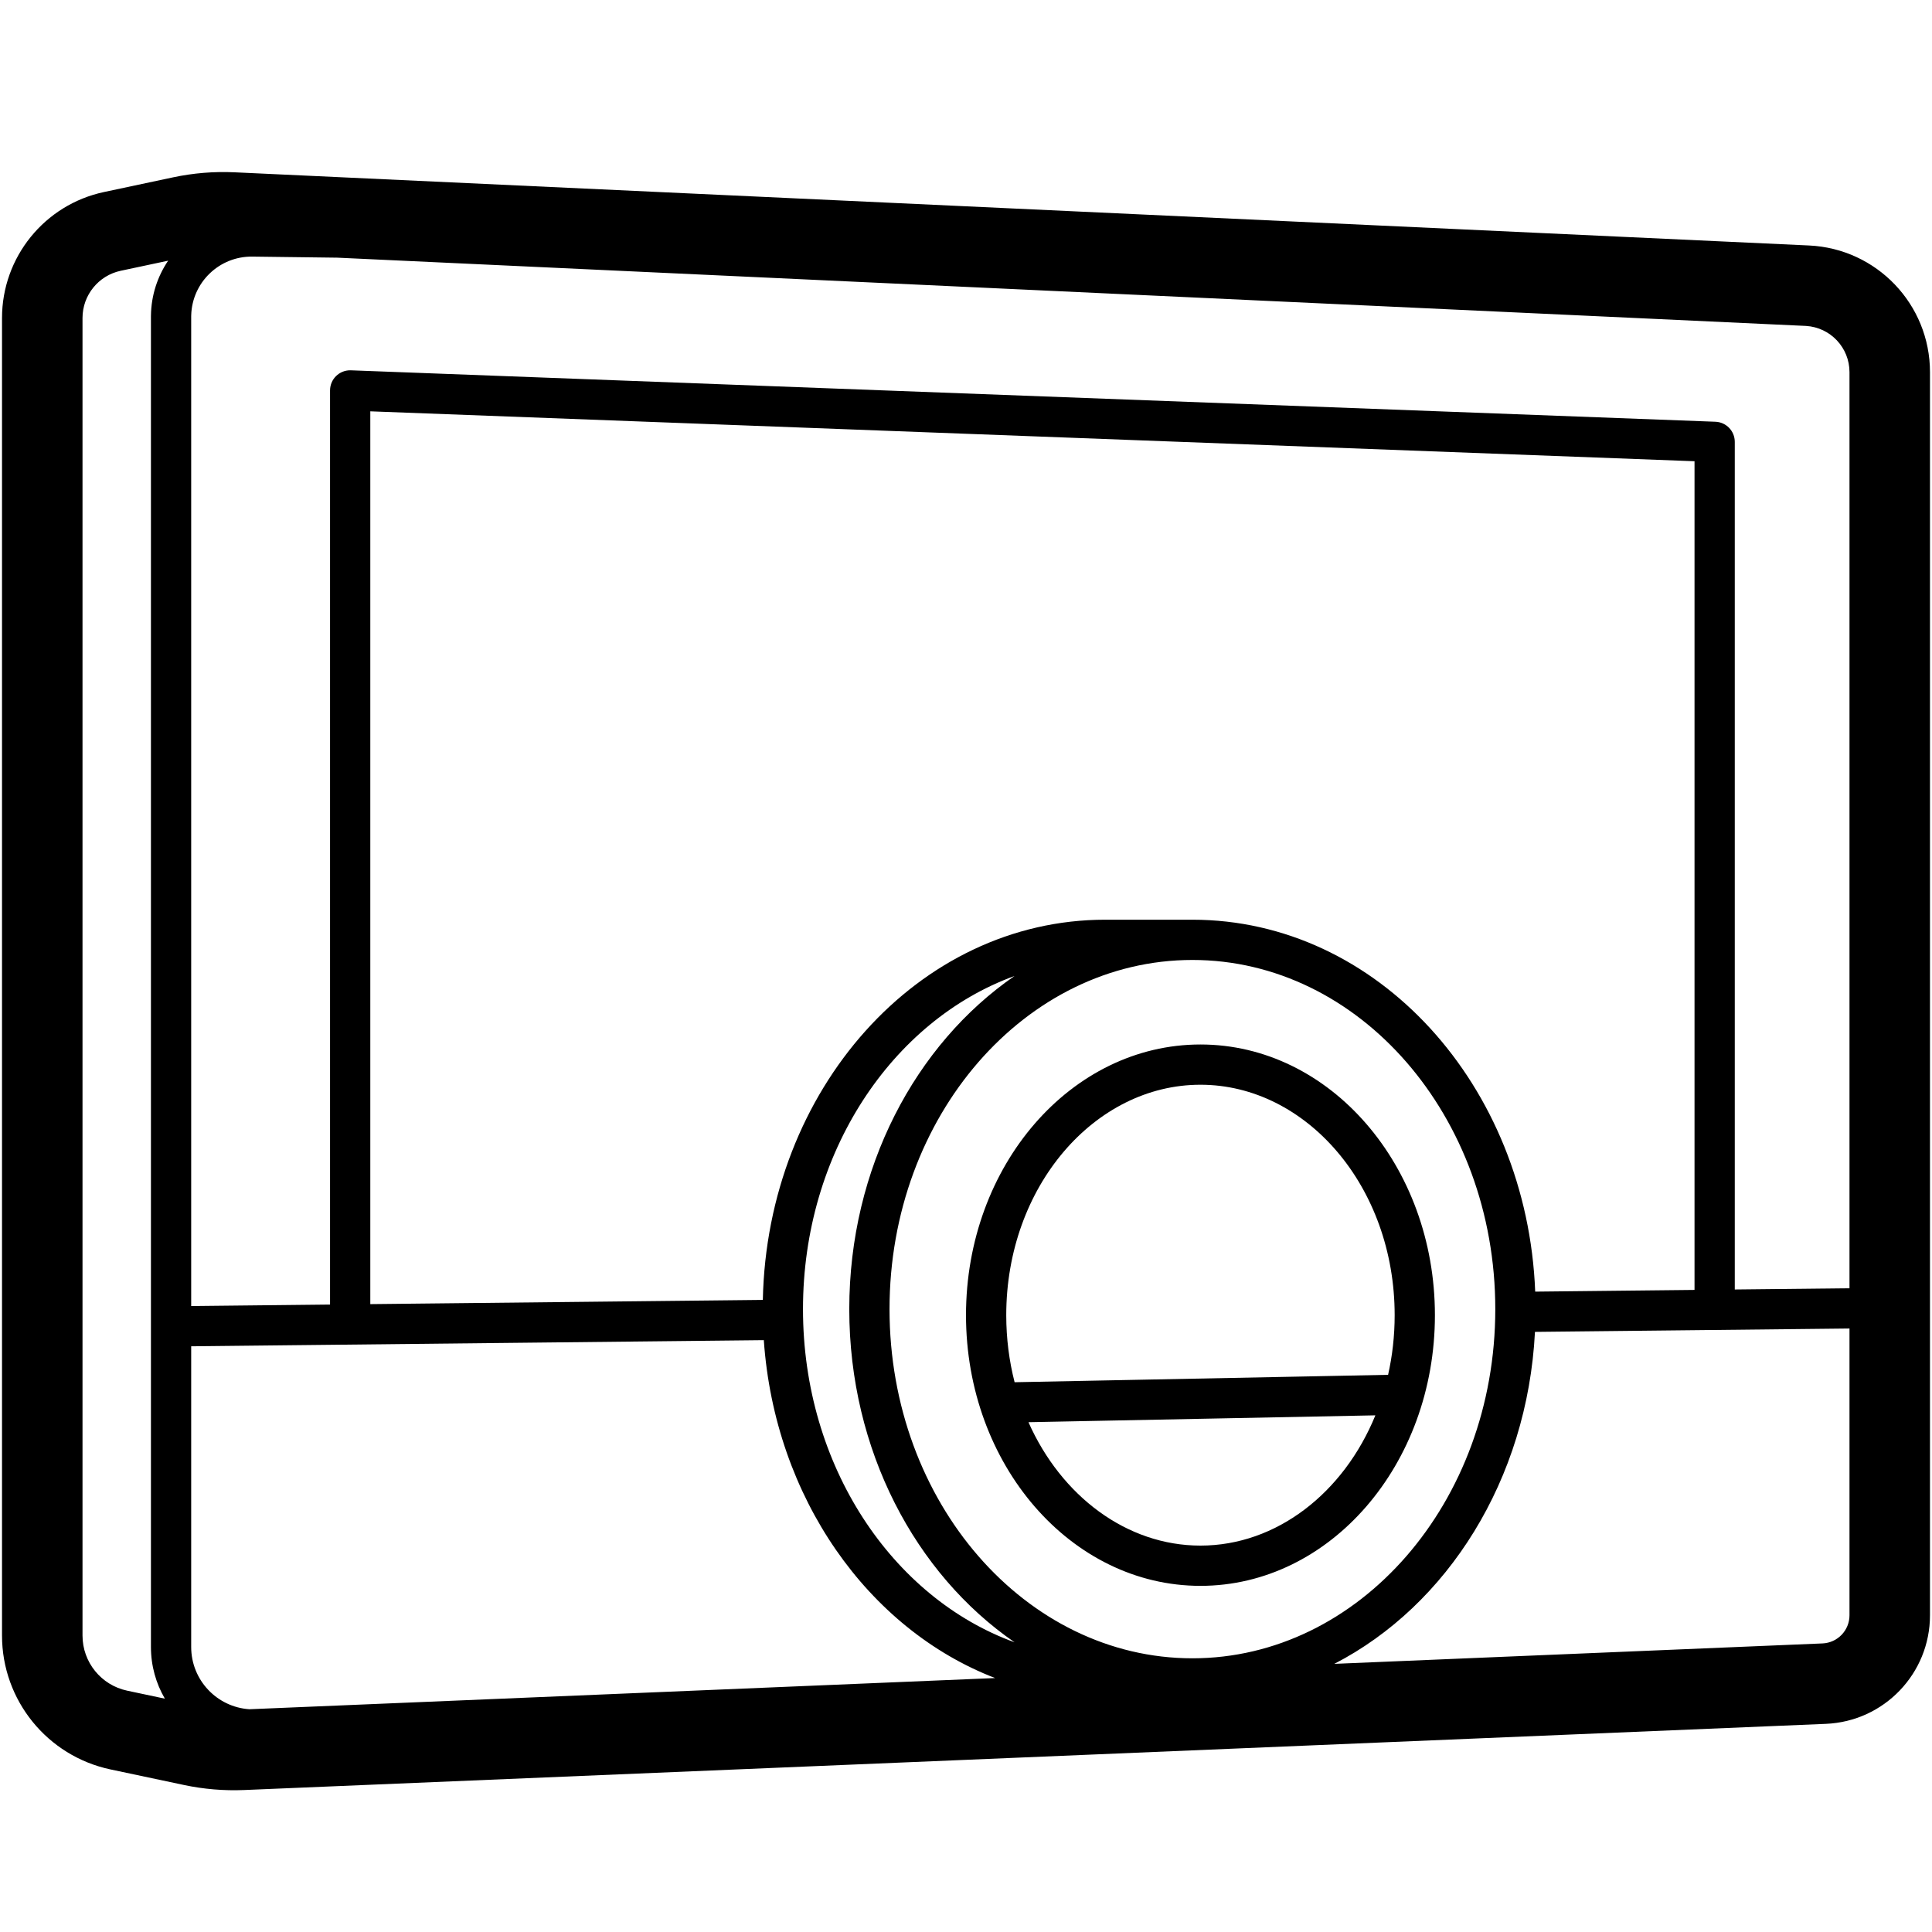
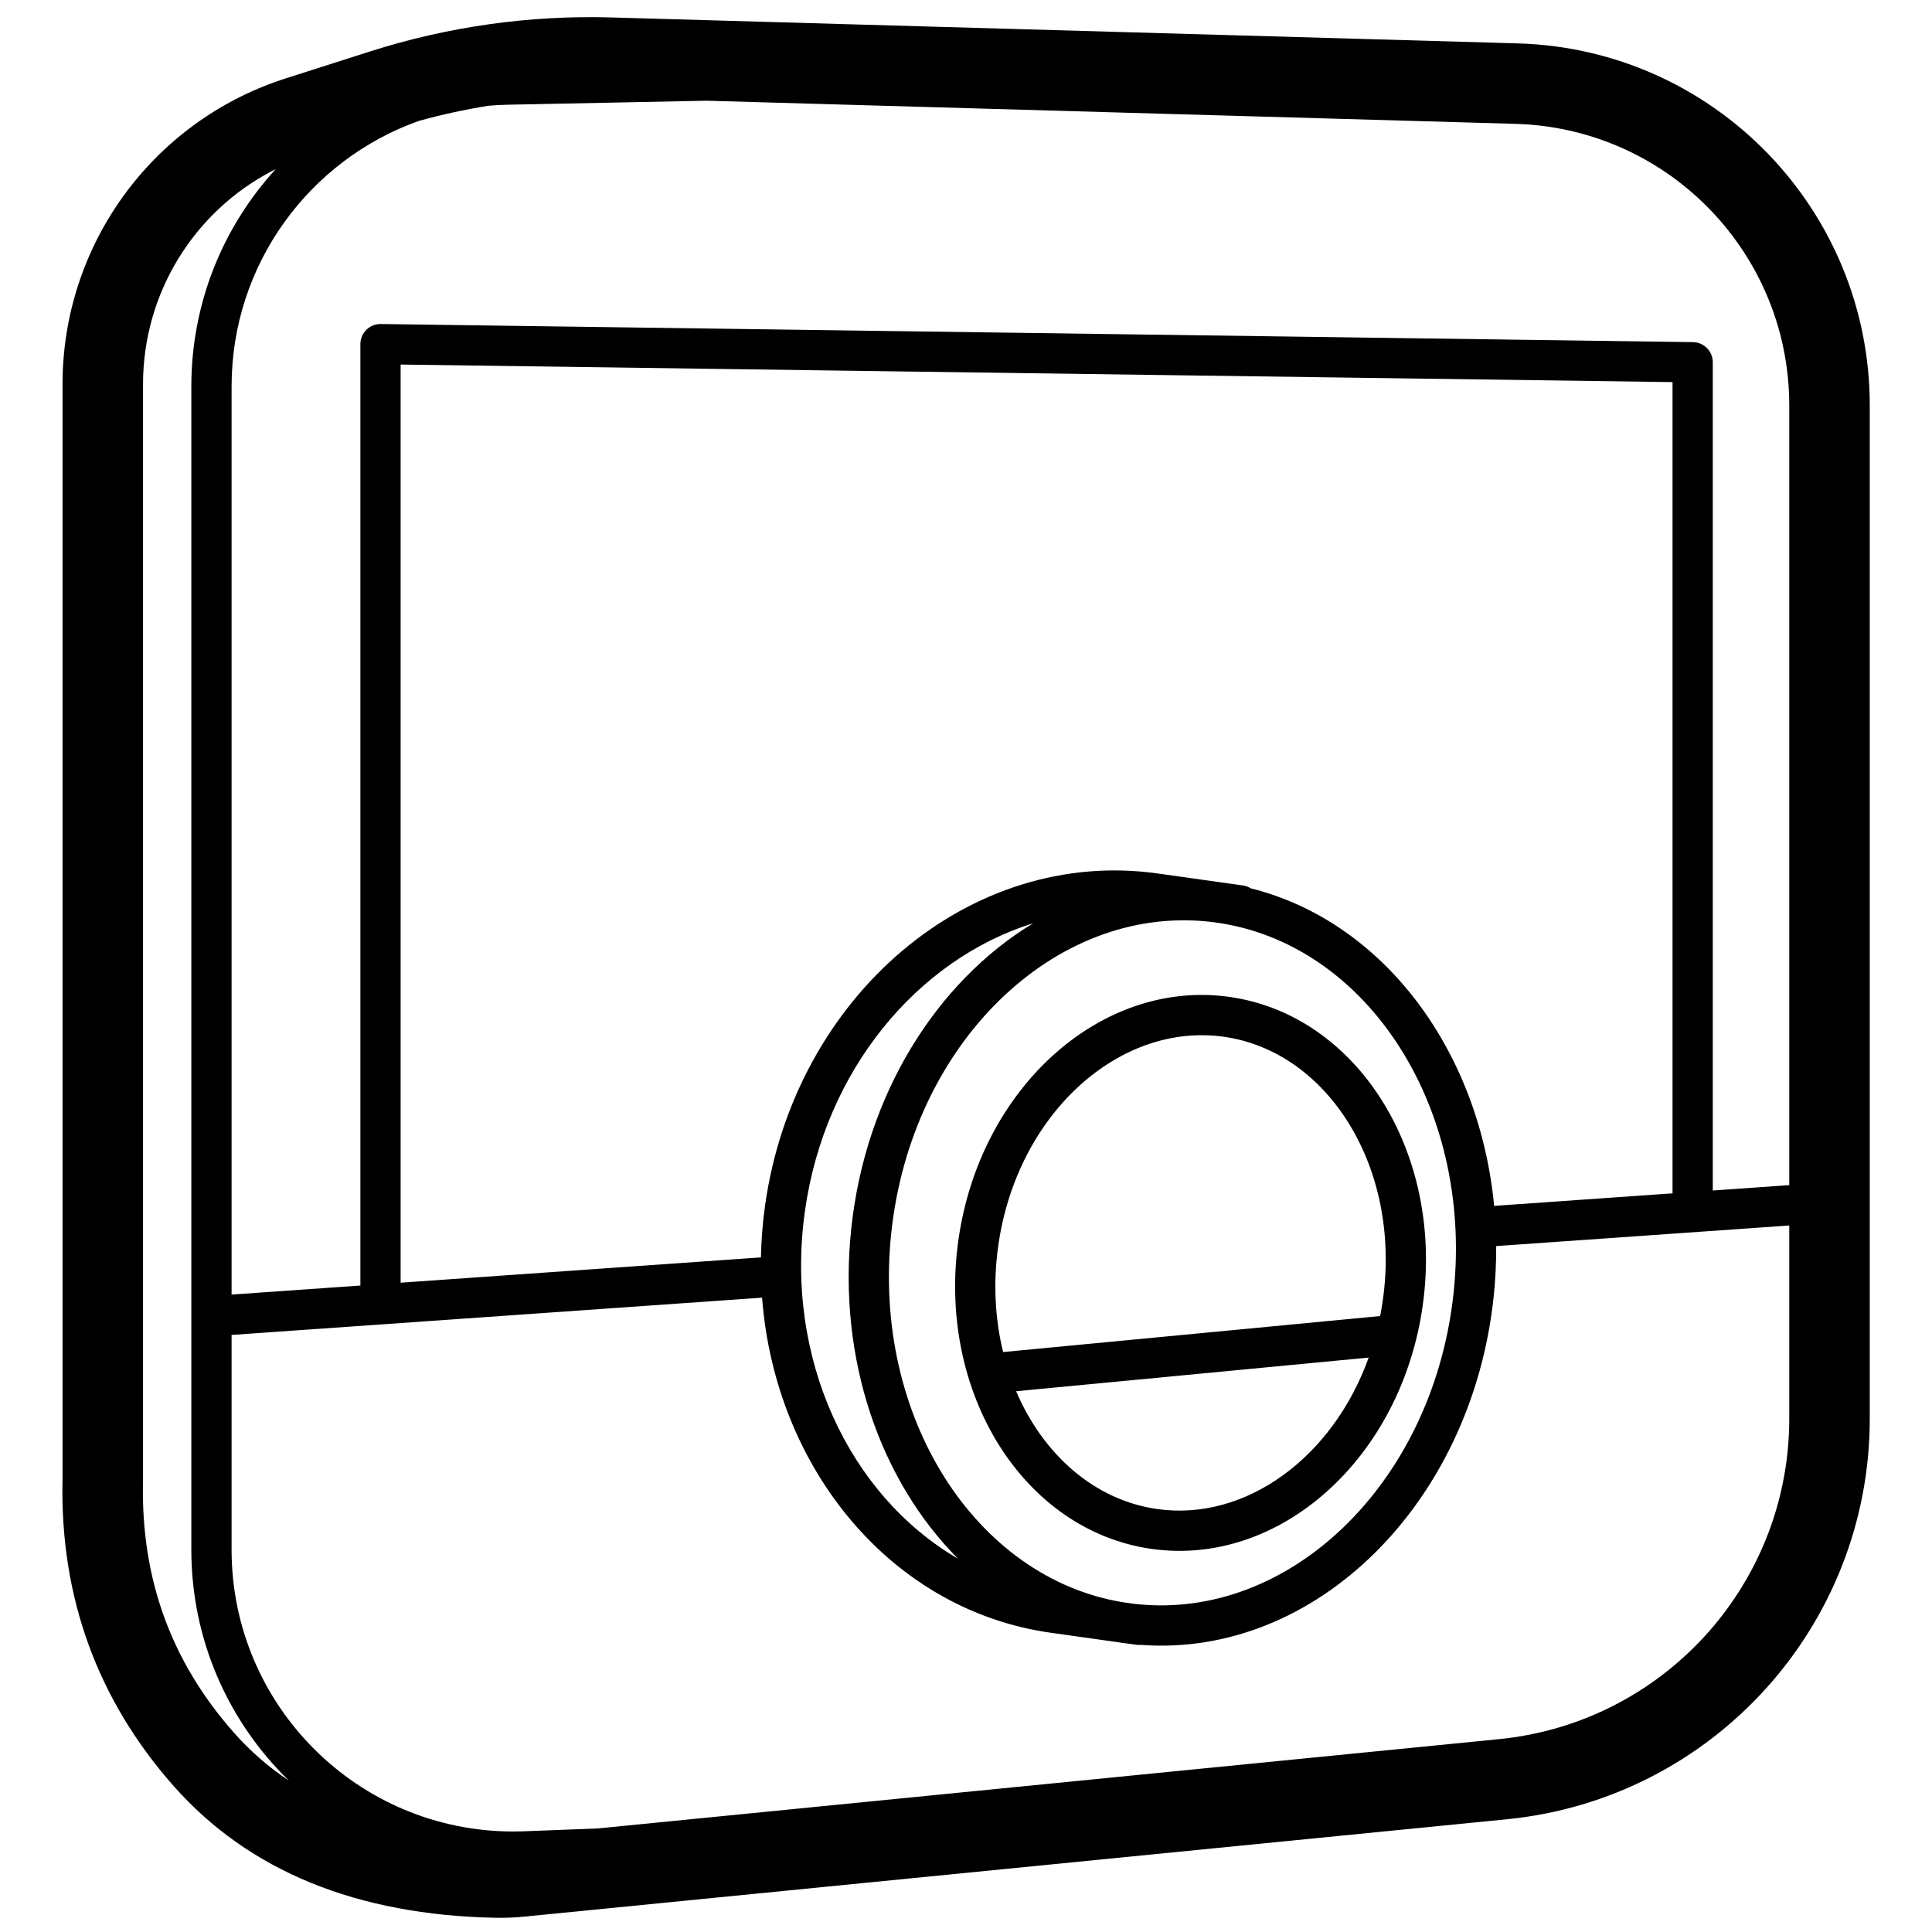
<svg xmlns="http://www.w3.org/2000/svg" version="1.1" width="960px" height="960px" viewBox="0 0 960.0 960.0">
  <defs>
    <clipPath id="i0">
-       <path d="M115.563,0.129 L897.925,36.49 C931.545,38.053 958,65.765 958,99.422 L958,717.131 C958,746.076 935.177,769.873 906.257,771.083 L120.313,803.967 C110.286,804.386 100.245,803.546 90.426,801.466 L53.906,793.729 C22.48,787.071 0,759.329 0,727.205 L0,72.526 C0,42.309 21.135,16.209 50.691,9.925 L85.038,2.623 C95.064,0.492 105.323,-0.347 115.563,0.129 Z M378.533,580.427 L93.999,583.478 L93.999,732.893 C93.999,749.312 106.765,762.749 122.912,763.823 L493.477,748.324 C430.289,723.988 383.957,658.632 378.533,580.427 Z M82.548,44.046 L59.009,49.051 C47.926,51.407 40,61.195 40,72.526 L40,727.205 C40,740.433 49.257,751.856 62.197,754.597 L80.924,758.566 C76.522,751.025 74,742.254 74,732.893 L74,71.702 L74.004,71.388 C74.131,61.253 77.265,51.859 82.548,44.046 Z M918,574.639 L761.713,576.318 C757.986,649.676 718.228,712.28 662.003,741.272 L904.585,731.118 C912.083,730.805 918,724.635 918,717.131 L918,574.639 Z M591.5,391.511 C508.701,391.511 441,468.913 441,565.011 C441,661.108 508.701,738.511 591.5,738.511 C674.299,738.511 742,661.108 742,565.011 C742,468.913 674.299,391.511 591.5,391.511 Z M503.132,399.461 L503.062,399.49 C442.321,421.597 398,487.169 398,565.011 C398,642.883 442.356,708.475 503.134,730.557 C453.819,696.589 421,635.049 421,565.011 C421,494.972 453.819,433.432 503.132,399.461 Z M595.5,433.511 C659.841,433.511 712,493.728 712,568.011 C712,642.293 659.841,702.511 595.5,702.511 C531.159,702.511 479,642.293 479,568.011 C479,493.728 531.159,433.511 595.5,433.511 Z M682.418,617.782 L510.037,621.196 C526.302,657.817 558.778,682.511 595.5,682.511 C633.352,682.511 666.693,656.274 682.418,617.782 Z M595.5,453.511 C542.894,453.511 499,504.186 499,568.011 C499,579.628 500.454,590.809 503.151,601.329 L688.735,597.653 C690.863,588.217 692,578.284 692,568.011 C692,504.186 648.106,453.511 595.5,453.511 Z M94.013,71.143 L93.999,71.827 L93.999,563.478 L163,562.738 L163,108.511 C163,102.933 167.557,98.453 173.099,98.51 L173.377,98.518 L851.377,124.073 C856.749,124.276 861,128.69 861,134.066 L861,555.25 L918,554.639 L918,99.422 C918,87.258 908.534,77.22 896.435,76.467 L896.068,76.447 L166.047,42.52 C165.838,42.53 165.626,42.534 165.413,42.532 L124.376,42.015 C107.974,41.812 94.482,54.808 94.013,71.143 Z M183,118.894 L183,562.523 L378.047,560.43 C380.183,455.944 455.21,371.511 548.156,371.511 L591.5,371.511 C683.401,371.511 757.829,453.731 761.831,556.312 L841,555.464 L841,143.696 L183,118.894 Z" />
+       <path d="M272.624,0.147 L723.222,13.041 C820.589,15.827 898.074,95.561 898.074,192.967 L898.074,696.434 C898.074,799.254 820.113,885.321 717.795,895.459 L229.398,943.852 C224.692,944.318 219.963,944.506 215.235,944.414 C146.448,943.074 92.577,921.26 55.07,878.704 C17.434,836.001 -1.008,785.353 0.042,727.729 L0.074,726.256 L0.074,182.313 C0.074,113.644 44.023,52.774 109.01,31.075 L110.986,30.429 L152.736,17.086 C191.456,4.712 231.992,-1.015 272.624,0.147 Z M858.074,600.418 L712.445,610.65 C712.492,618.917 712.084,627.299 711.195,635.757 C700.409,738.373 622.785,815.269 535.882,808.815 C535.128,808.878 534.355,808.862 533.574,808.752 L529.83,808.232 C527.77,807.987 525.724,807.698 523.694,807.365 L491.146,802.789 C411.769,791.634 354.15,721.068 347.671,636.281 L84.074,654.802 L84.074,761.542 C84.074,838.862 146.754,901.542 224.074,901.542 C225.885,901.542 227.697,901.507 229.507,901.436 L266.182,900.011 L713.85,855.654 C794.887,847.625 856.825,780.061 858.055,698.898 L858.074,696.434 L858.074,600.418 Z M105.994,75.518 L104.704,76.177 C65.5,96.41 40.074,137.106 40.074,182.313 L40.074,726.48 L40.072,726.73 L40.036,728.427 C39.159,776.125 54.074,817.079 85.078,852.256 C93.192,861.462 102.329,869.458 112.519,876.238 C82.636,847.17 64.074,806.523 64.074,761.542 L64.074,183.486 C64.074,141.921 79.941,103.999 105.994,75.518 Z M411.844,604.294 C402.263,695.443 453.733,775.473 526.814,787.607 L532.402,788.39 L533.752,788.546 C609.715,796.53 680.004,729.045 690.99,636.479 L691.304,633.666 C701.185,539.658 646.127,457.479 569.396,449.414 C492.666,441.349 421.724,510.286 411.844,604.294 Z M482.404,450.219 L481.768,450.419 C424.845,468.498 378.819,523.125 368.964,593.246 C358.655,666.604 391.073,734.574 445.049,766.005 C406.565,727.396 385.138,667.048 391.953,602.203 C398.989,535.266 434.465,479.273 482.404,450.219 Z M579.849,486.828 C643.564,495.783 686.586,564.447 675.94,640.194 C665.295,715.941 605.014,770.087 541.299,761.132 C477.584,752.178 434.562,683.513 445.208,607.766 C455.853,532.019 516.134,477.873 579.849,486.828 Z M649.095,666.054 L473.91,682.777 C487.372,714.322 512.916,736.947 544.082,741.327 C588.053,747.507 631.278,715.693 649.095,666.054 Z M465.013,610.55 C462.412,629.06 463.447,646.969 467.444,663.305 L654.785,645.418 C655.304,642.784 655.755,640.114 656.135,637.41 C665.339,571.916 629.011,513.934 577.066,506.633 C525.121,499.333 474.218,545.056 465.013,610.55 Z M320.111,41.522 L221.252,43.515 C218.033,43.58 214.841,43.753 211.68,44.031 C200.073,45.894 188.565,48.395 177.21,51.528 C122.853,70.824 84.074,122.702 84.074,183.486 L84.074,634.752 L148.074,630.255 L148.074,162.48 C148.074,156.903 152.636,152.404 158.212,152.48 L810.212,161.481 C815.681,161.557 820.074,166.011 820.074,171.48 L820.074,583.038 L858.074,580.368 L858.074,192.967 C858.074,117.964 799.007,56.433 724.346,53.107 L722.078,53.025 L320.111,41.522 Z M168.074,172.619 L168.074,628.85 L347.101,616.273 C347.263,607.758 347.939,599.141 349.159,590.462 C363.767,486.522 450.83,412.379 544.171,425.497 L586.599,431.46 C588.04,431.663 589.367,432.163 590.524,432.891 C656.353,449.367 703.995,513.279 711.433,590.671 L800.074,584.443 L800.074,181.343 L168.074,172.619 Z" />
    </clipPath>
  </defs>
-   <g transform="translate(1.0 85.48949)">
+   <g transform="translate(31.00007 8.519906)">
    <g clip-path="url(#i0)">
-       <polygon points="0,0 958,0 958,804.071 0,804.071 0,0" stroke="none" fill="#000000" />
+       <polygon points="-7.10542736e-15,0 898.074,0 898.074,944.437 -7.10542736e-15,944.437 -7.10542736e-15,0" stroke="none" fill="#000000" />
    </g>
  </g>
</svg>
